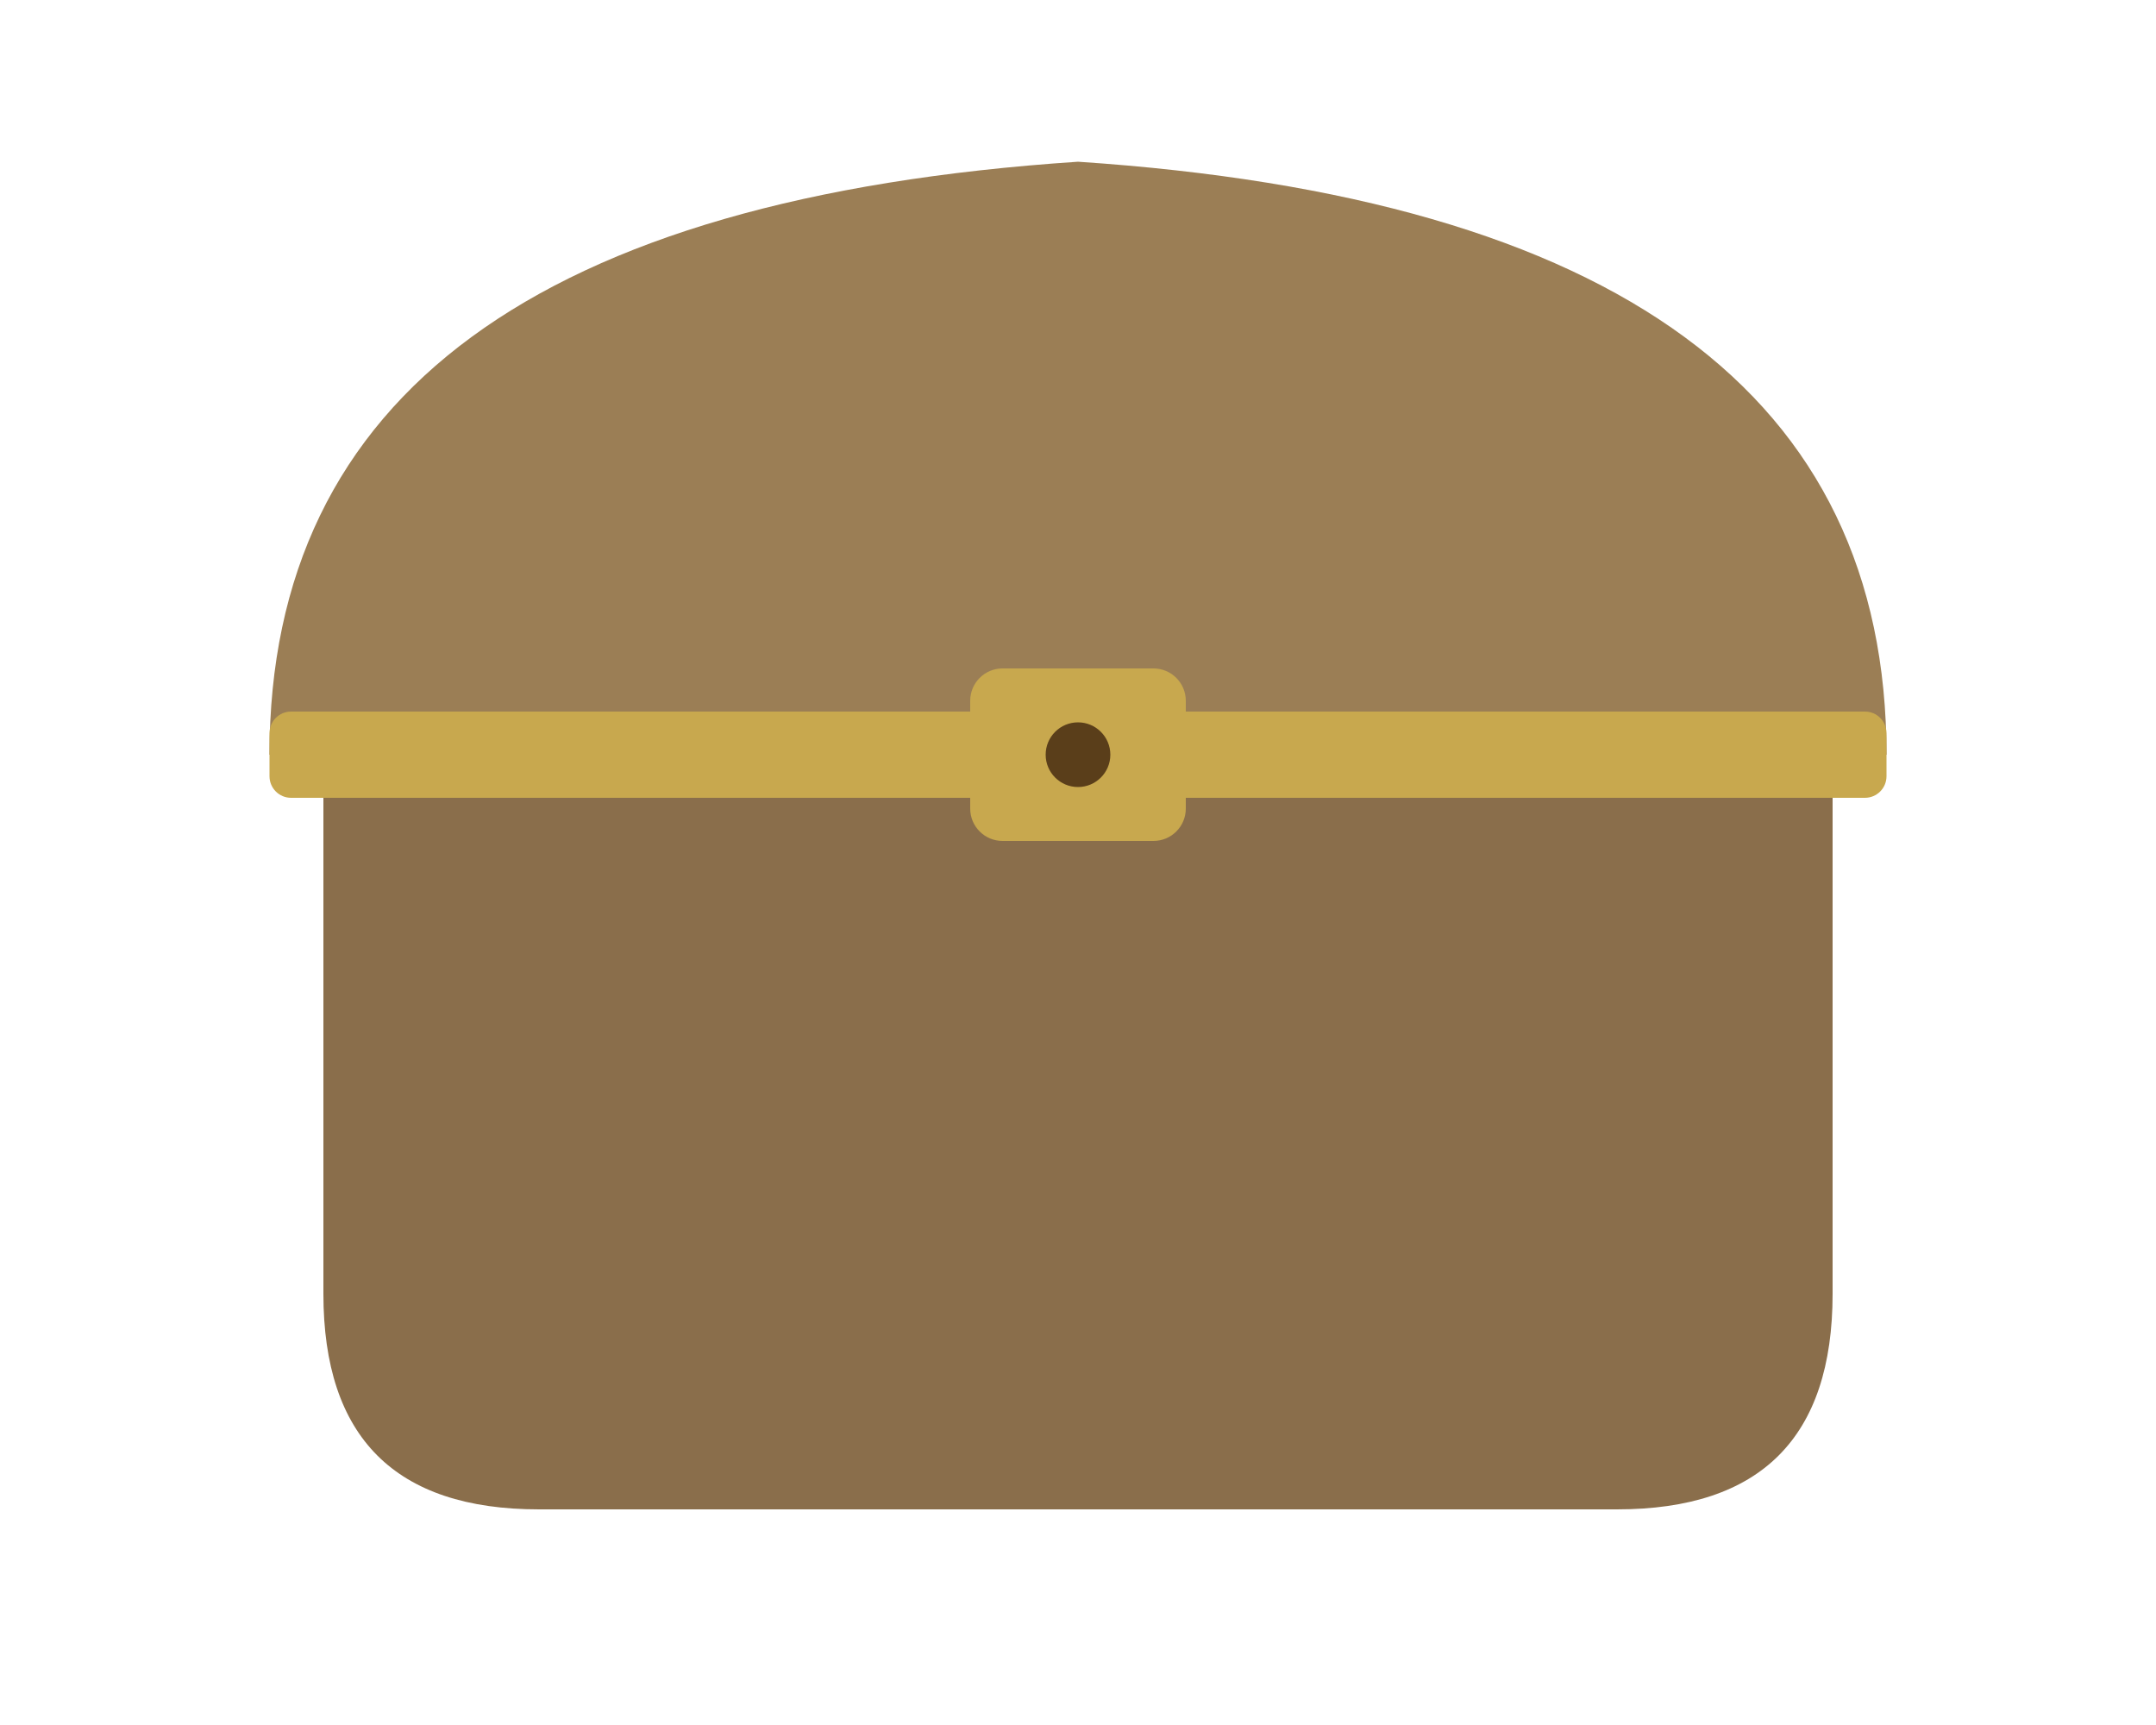
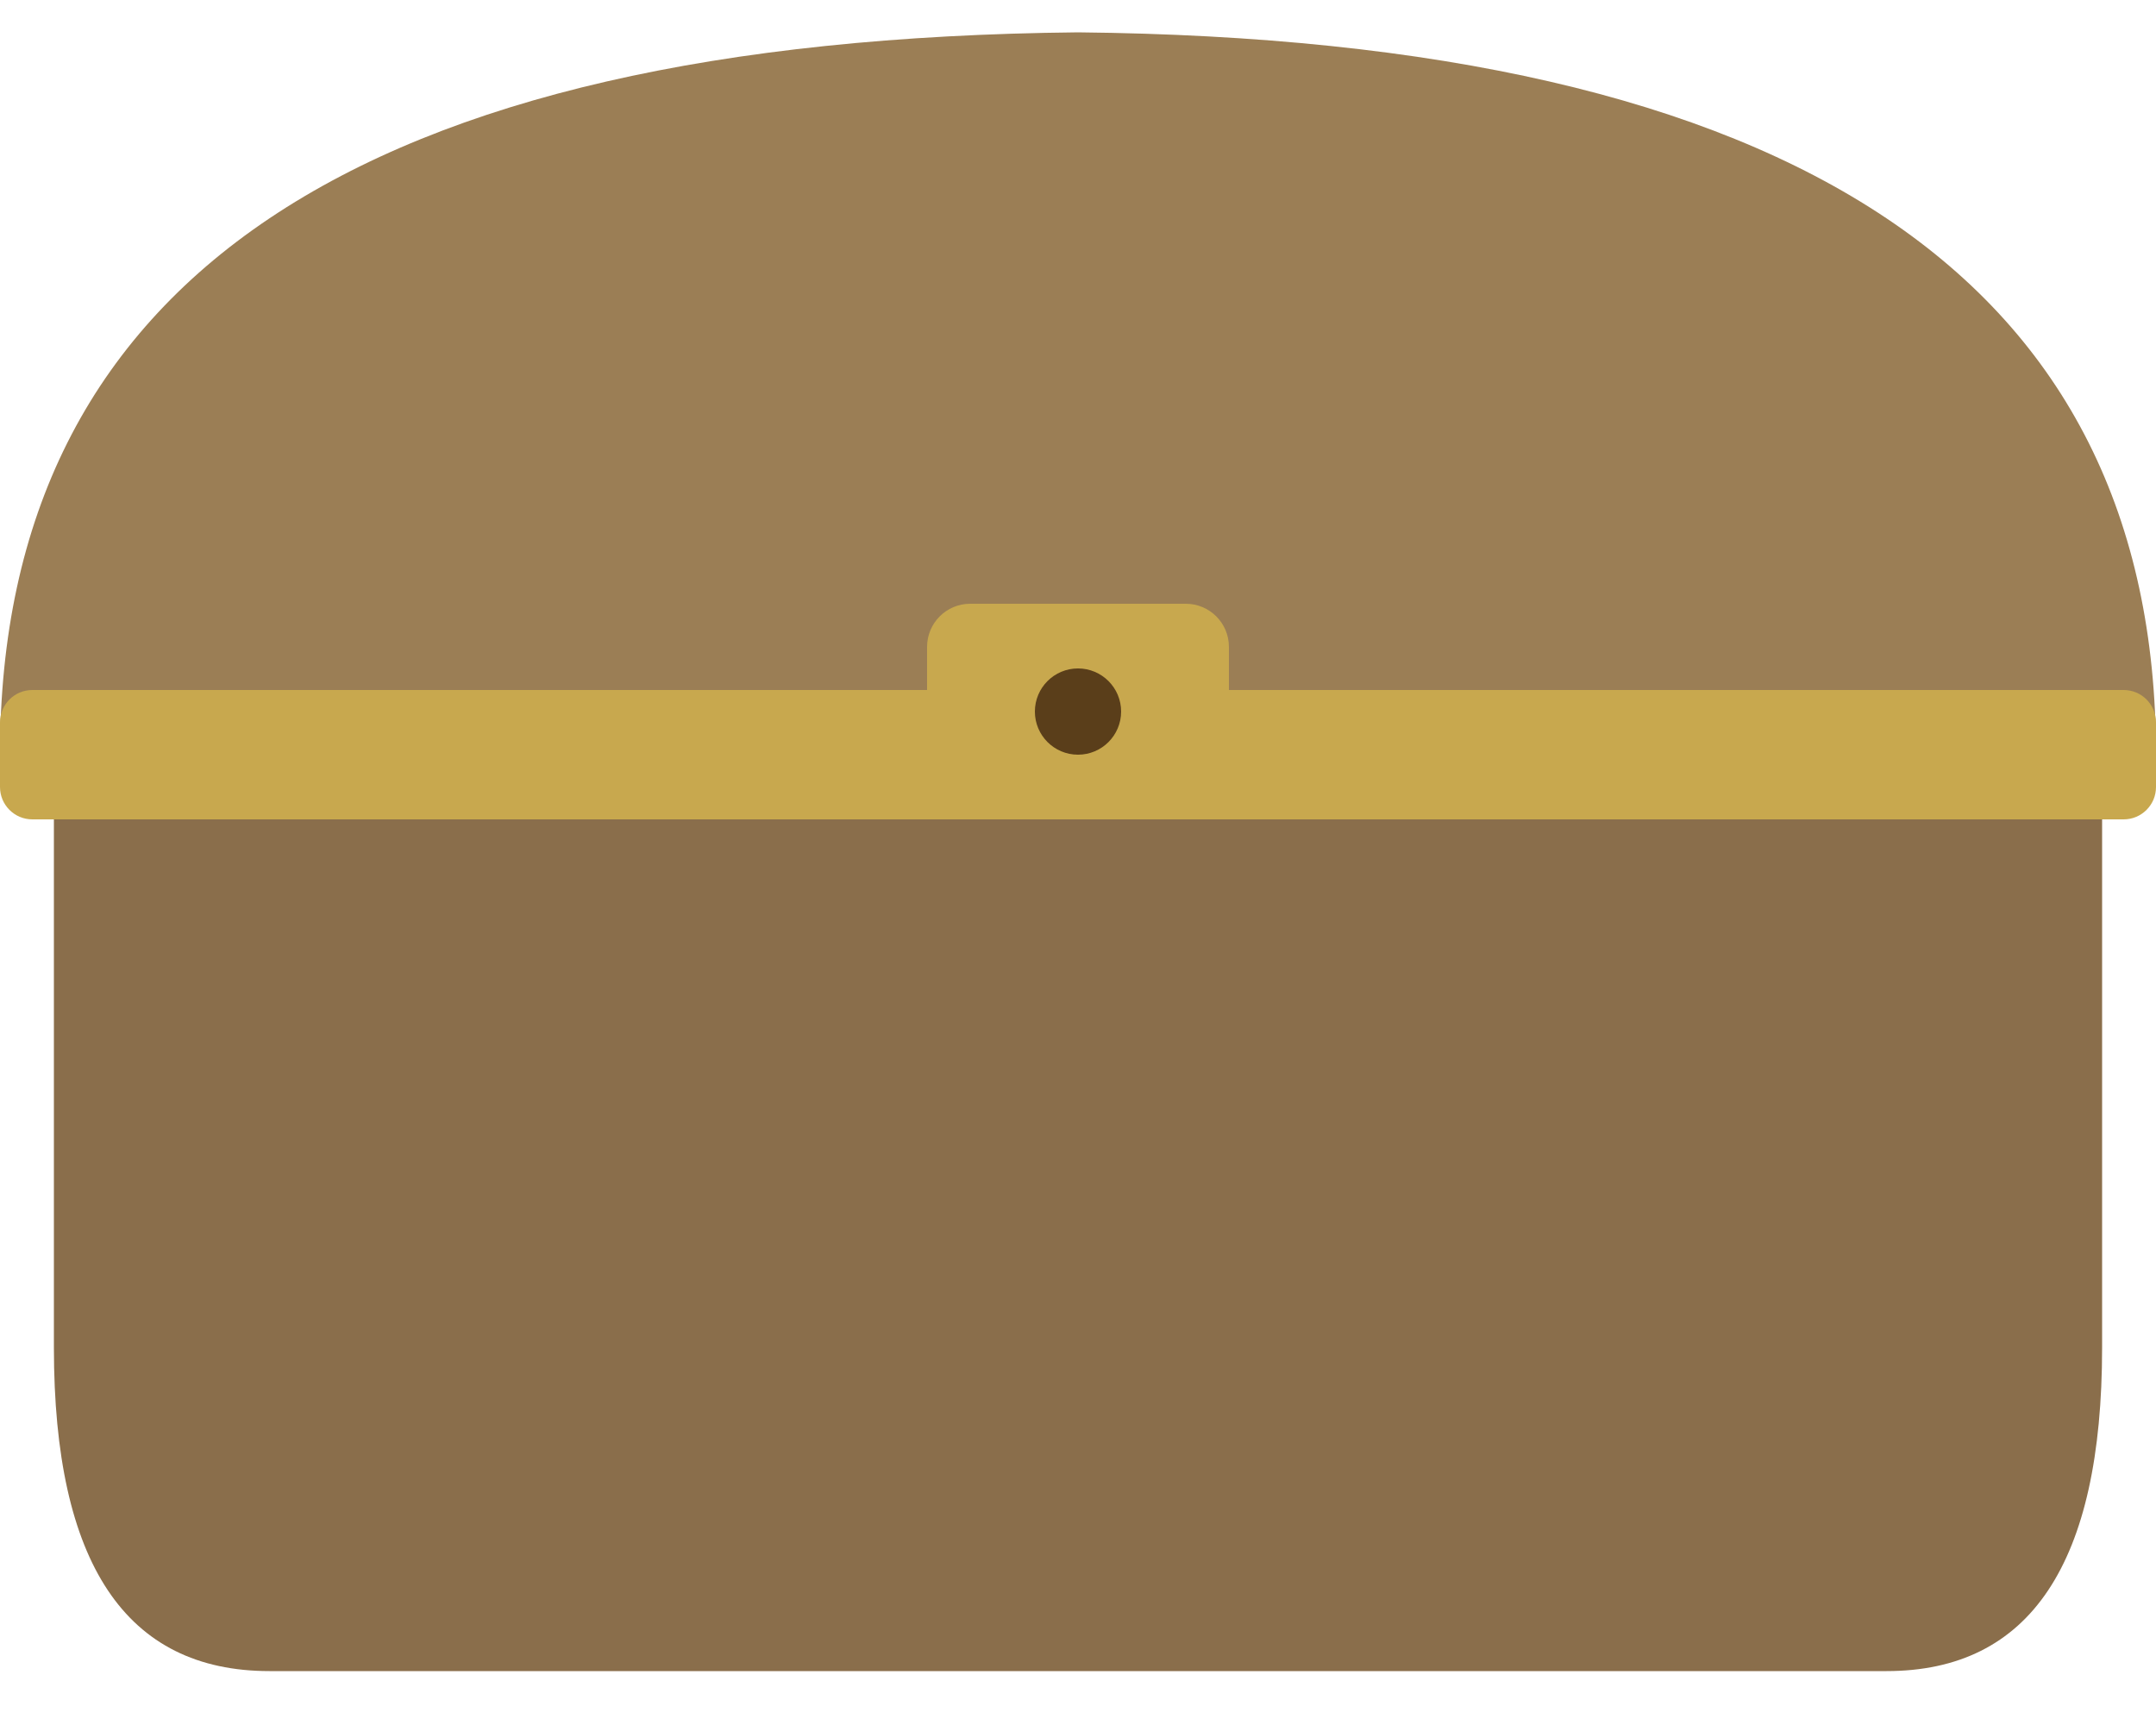
<svg xmlns="http://www.w3.org/2000/svg" viewBox="0 0 200 160">
-   <path d="M30,70 L30,120 Q30,140 50,140 L150,140 Q170,140 170,120 L170,70 Z" fill="#8a6e4b" />
-   <path d="M25,70 Q25,20 100,15 Q175,20 175,70 Z" fill="#9b7e55" />
-   <rect x="25" y="66" width="150" height="8" rx="2" fill="#c8a84e" />
-   <rect x="90" y="62" width="20" height="16" rx="3" fill="#c8a84e" />
-   <circle cx="100" cy="70" r="3" fill="#5a3e1a" />
+   <path d="M5,70 L5,125 Q5,155 25,155 L175,155 Q195,155 195,125 L195,70 Z" fill="#8a6e4b" />
+   <path d="M0,70 Q0,4 100,3 Q200,4 200,70 Z" fill="#9b7e55" />
+   <rect x="0" y="64" width="200" height="12" rx="3" fill="#c8a84e" />
+   <rect x="86" y="56" width="28" height="20" rx="4" fill="#c8a84e" />
+   <circle cx="100" cy="66" r="4" fill="#5a3e1a" />
</svg>
